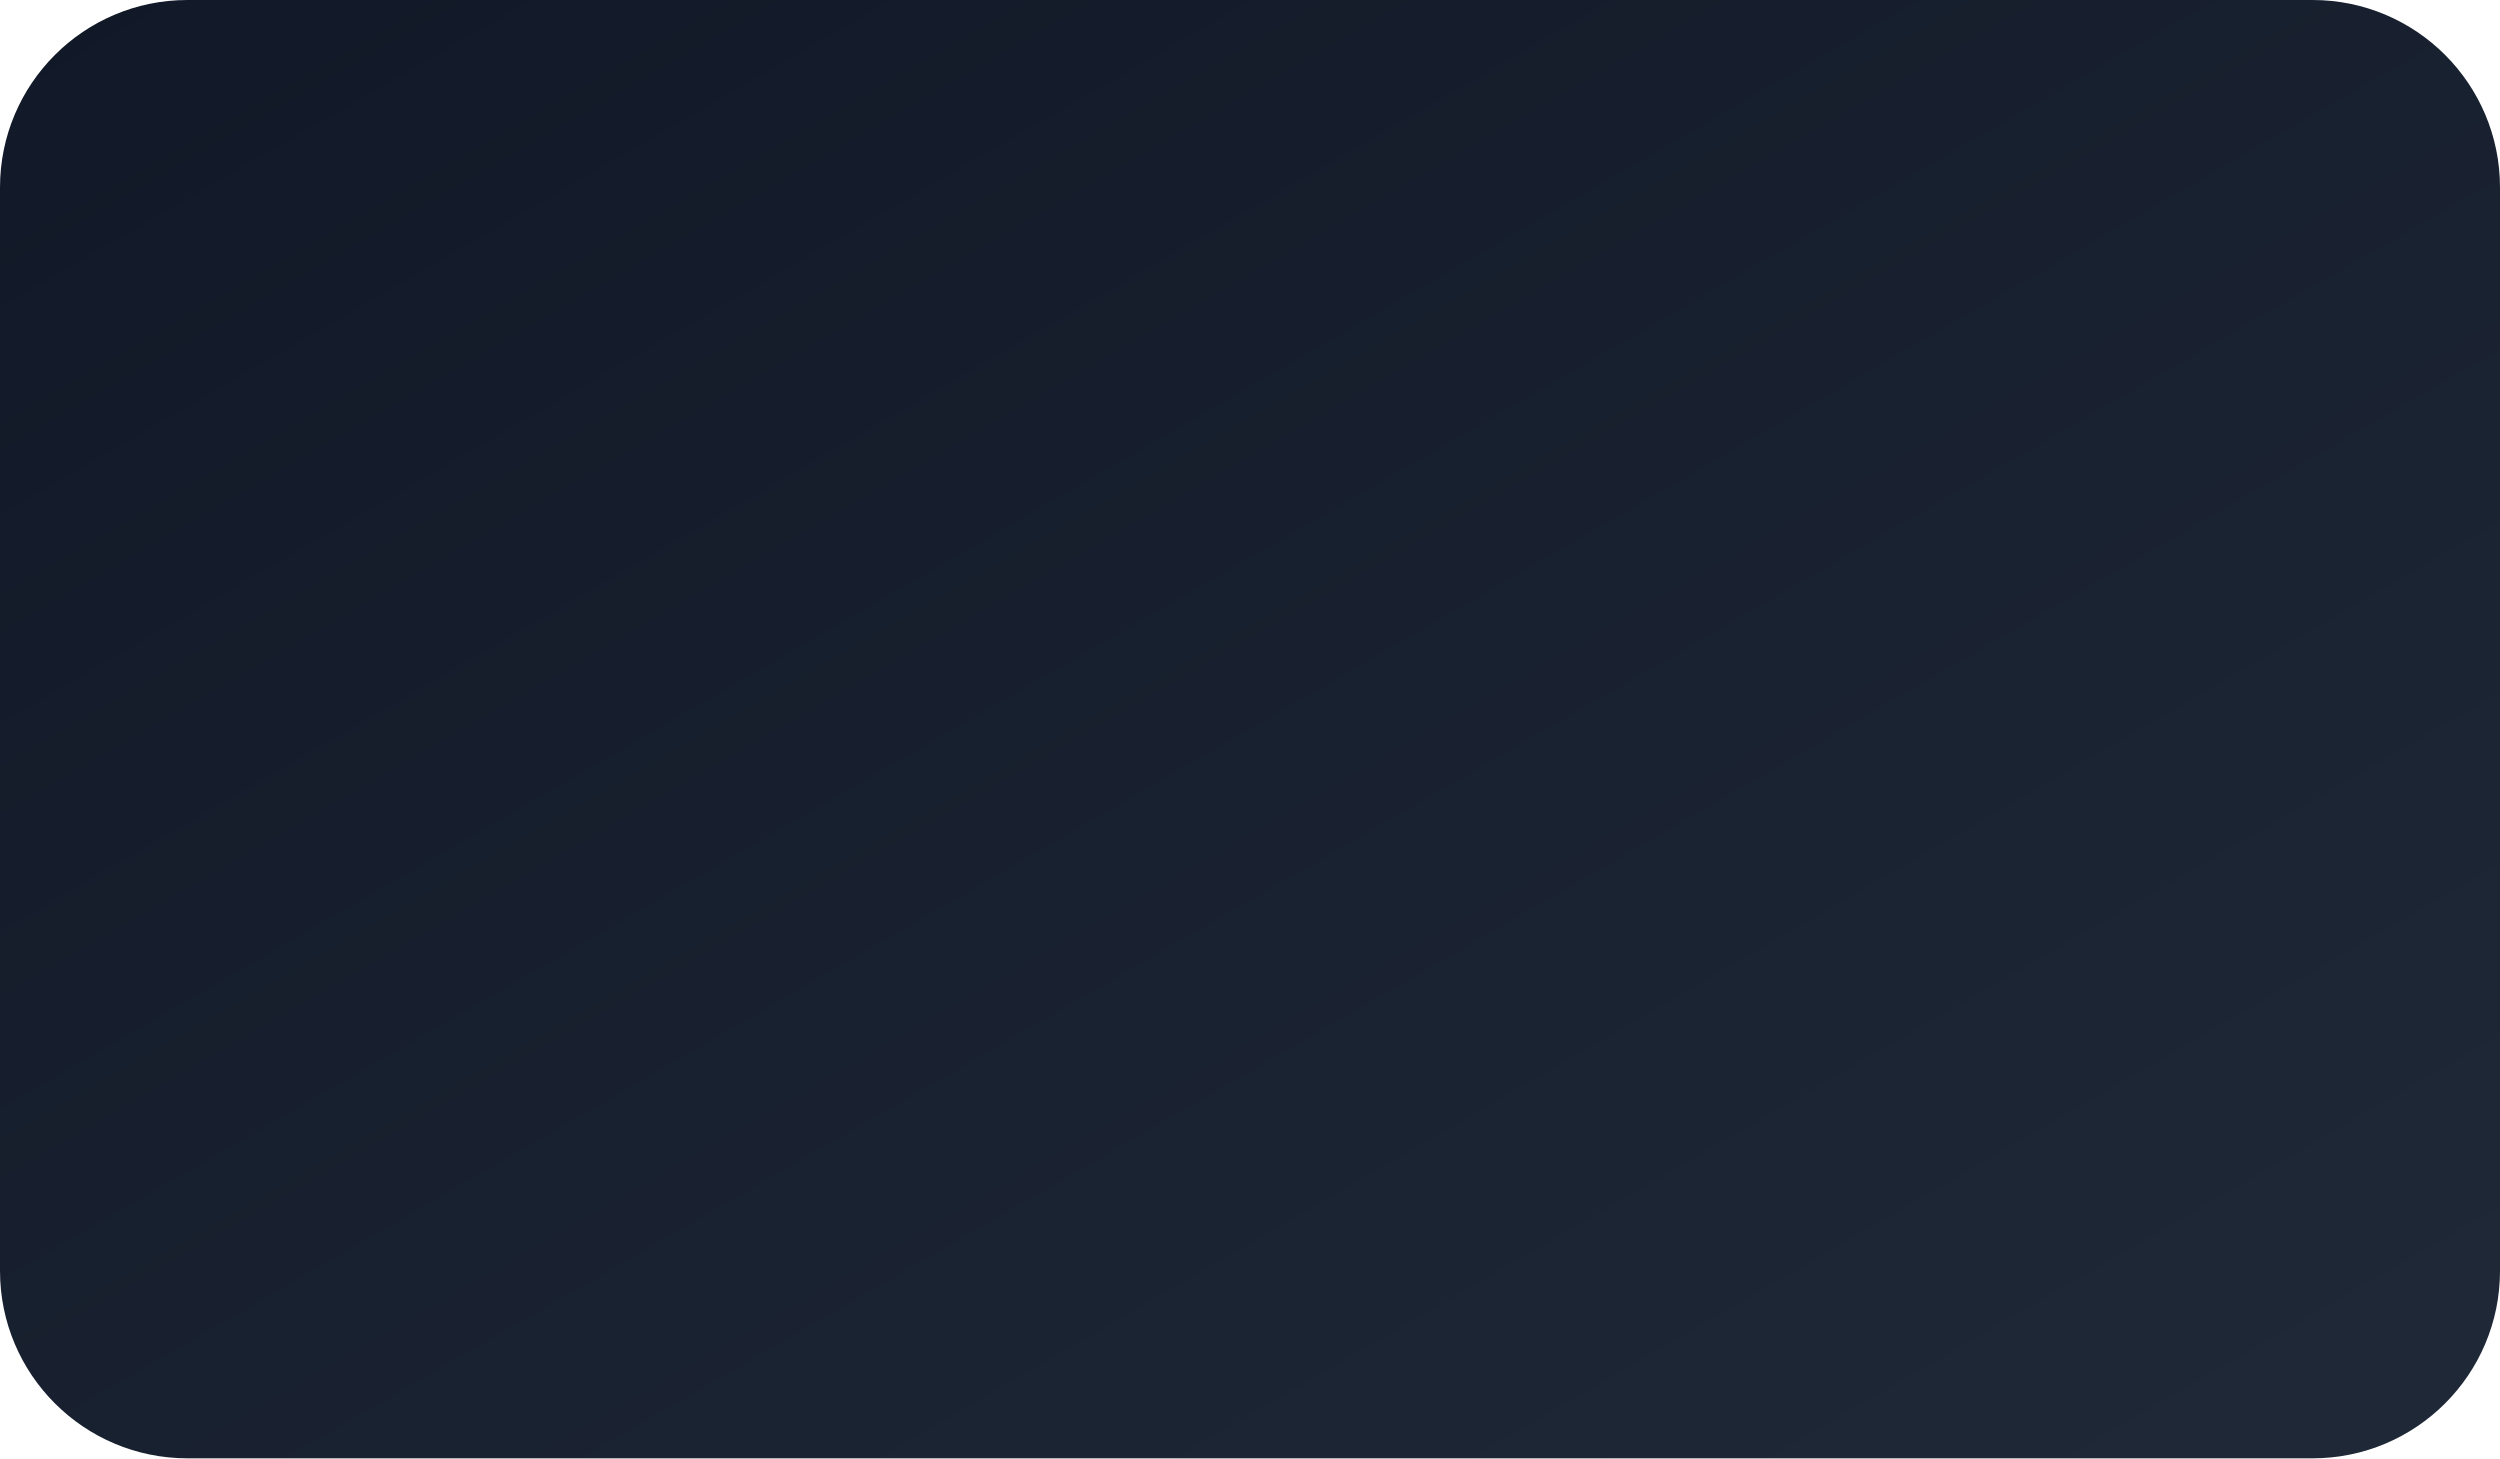
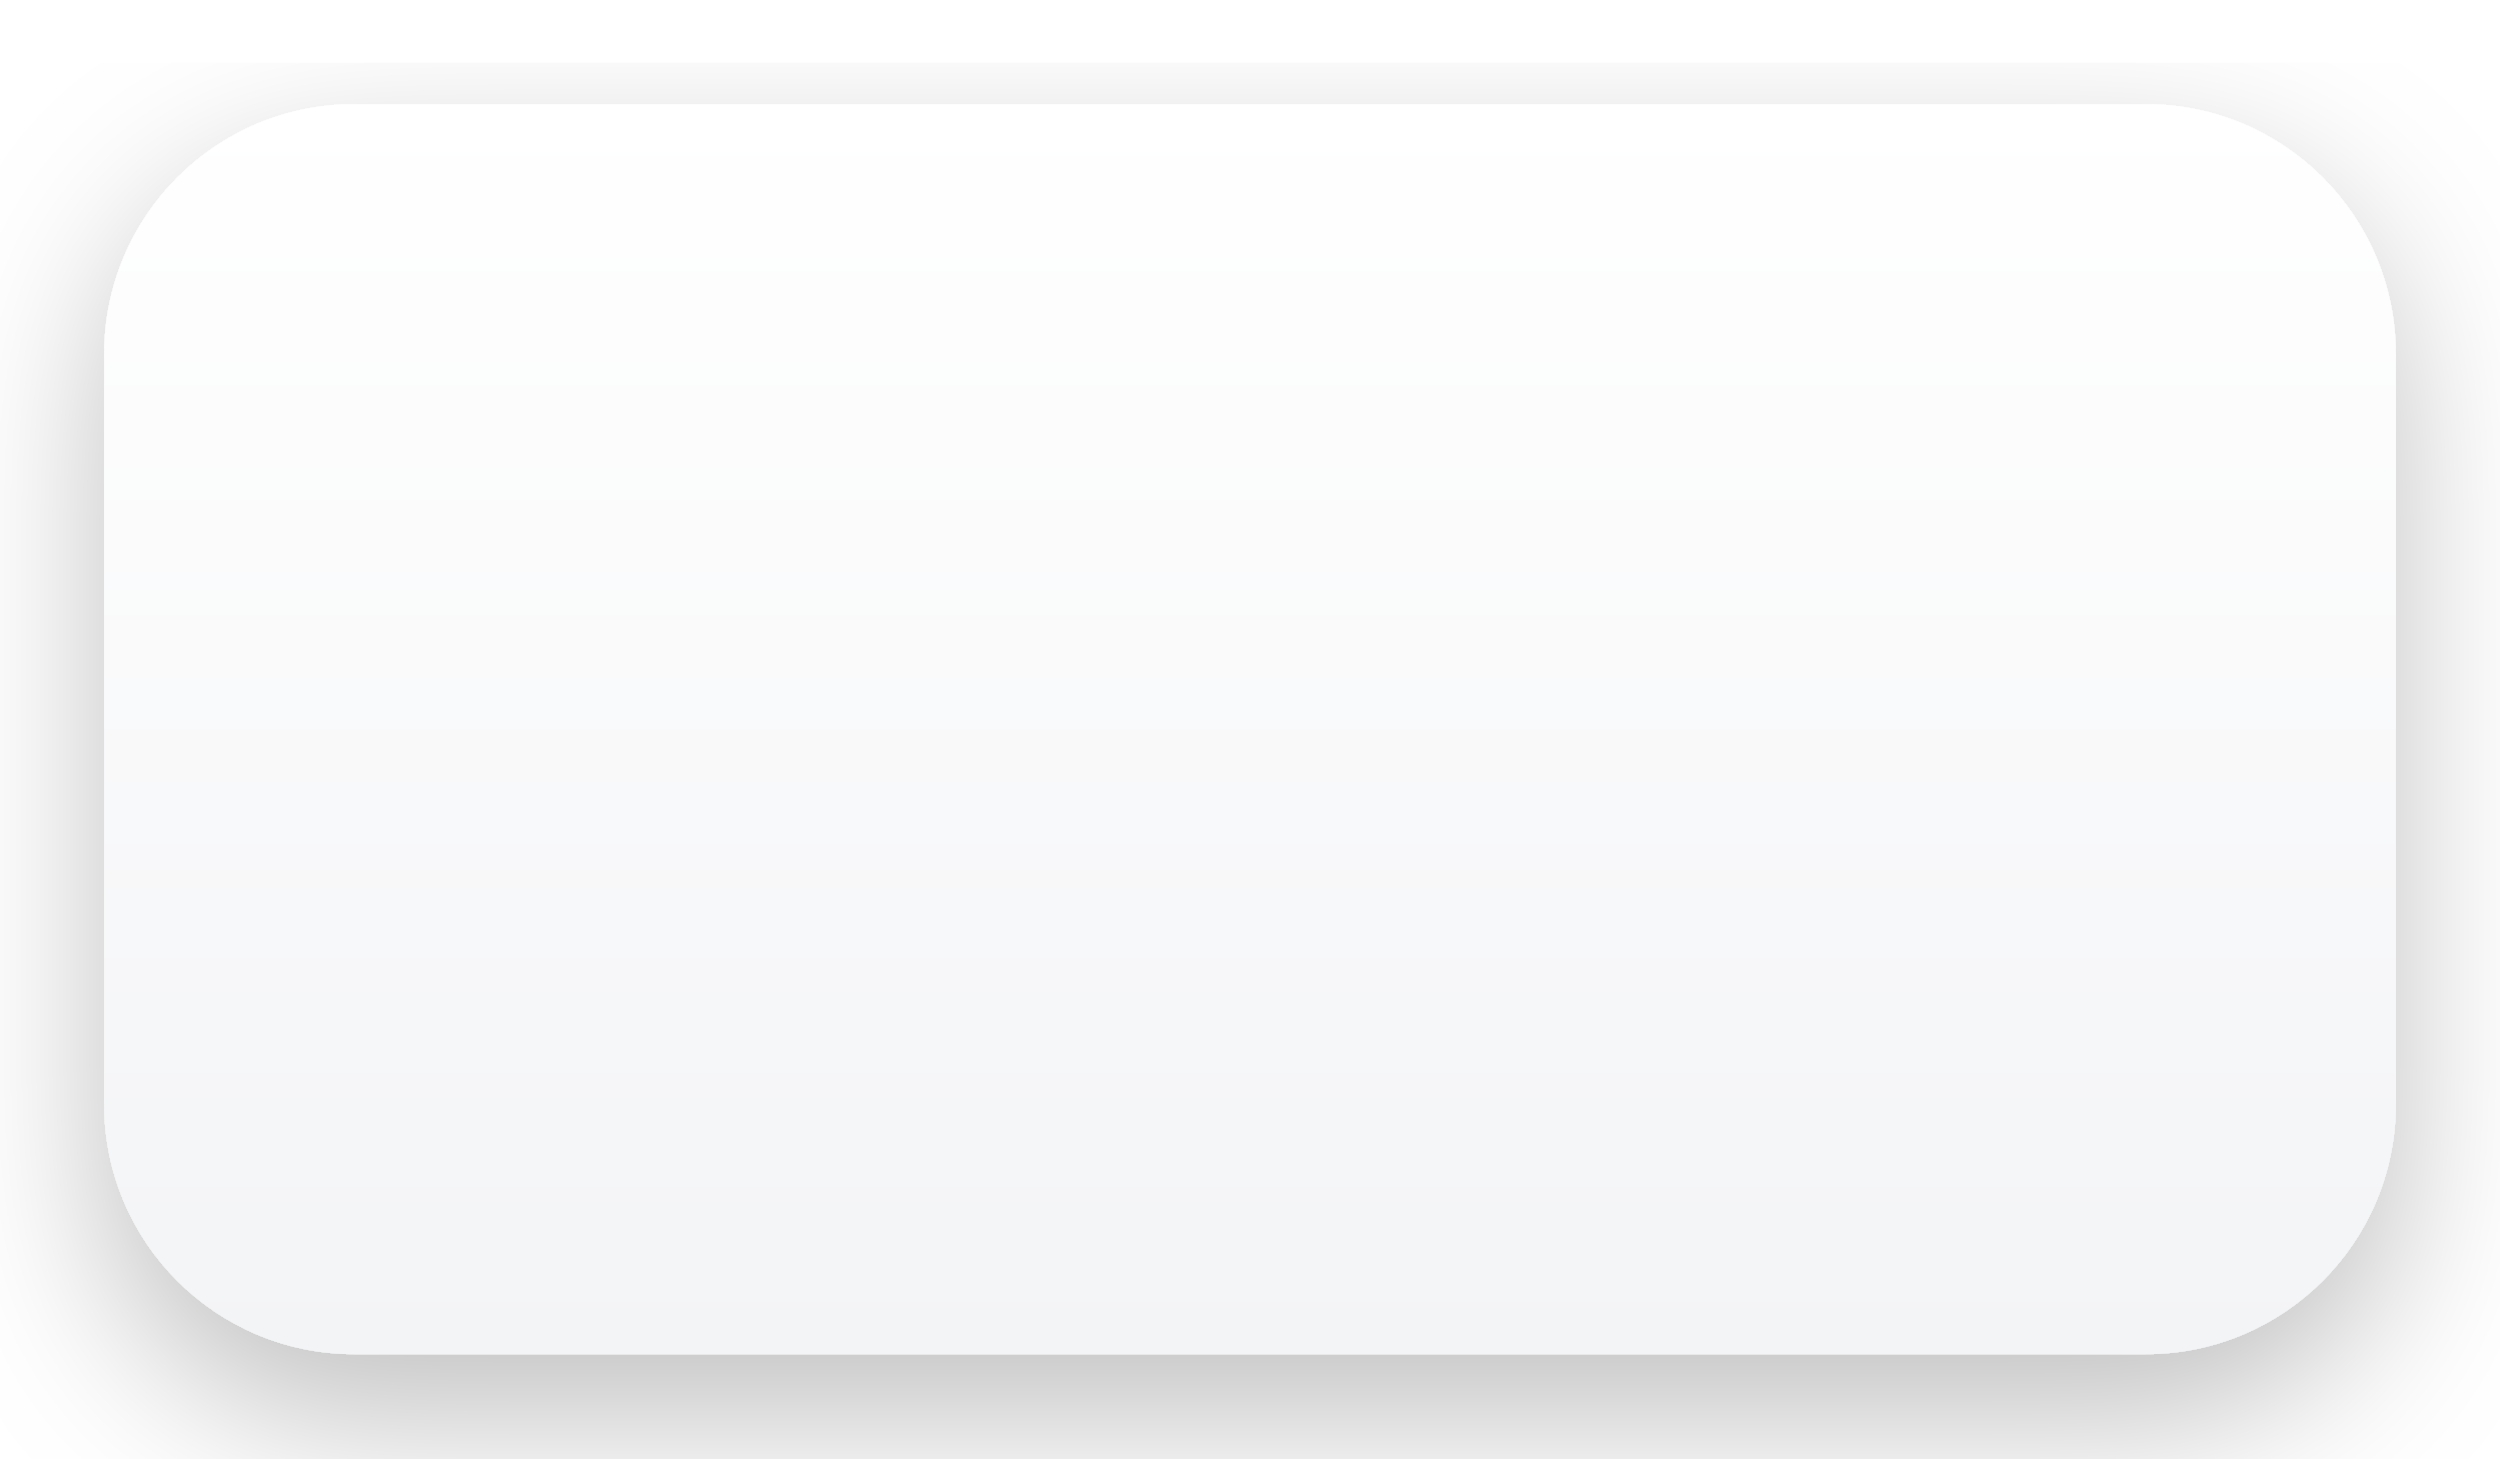
<svg xmlns="http://www.w3.org/2000/svg" viewBox="0 0 240 140">
  <defs>
-     <linearGradient id="bg" x1="0%" y1="0%" x2="100%" y2="100%">
-       <stop offset="0%" stop-color="#111827" />
-       <stop offset="100%" stop-color="#1f2937" />
+     <linearGradient id="card" x1="0%" y1="0%" x2="0%" y2="100%">
+       <stop offset="0%" stop-color="#ffffff" />
+       <stop offset="100%" stop-color="#f3f4f6" />
    </linearGradient>
    <linearGradient id="hash" x1="0%" y1="0%" x2="0%" y2="100%">
-       <stop offset="0%" stop-color="#60a5fa" />
+       <stop offset="0%" stop-color="#2563eb" />
      <stop offset="100%" stop-color="#38bdf8" />
    </linearGradient>
    <linearGradient id="equals" x1="0%" y1="0%" x2="0%" y2="100%">
-       <stop offset="0%" stop-color="#fcd34d" />
+       <stop offset="0%" stop-color="#f59e0b" />
      <stop offset="100%" stop-color="#f97316" />
    </linearGradient>
-     <filter id="shadow" x="-20%" y="-20%" width="140%" height="140%">
-       <feGaussianBlur in="SourceAlpha" stdDeviation="6" result="blur" />
-       <feOffset in="blur" dx="0" dy="4" result="offsetBlur" />
+     <filter id="outerShadow" x="-15%" y="-20%" width="130%" height="150%">
+       <feGaussianBlur in="SourceAlpha" stdDeviation="8" result="blur" />
+       <feOffset in="blur" dx="0" dy="6" result="offsetBlur" />
+       <feColorMatrix in="offsetBlur" type="matrix" values="0 0 0 0 0   0 0 0 0 0   0 0 0 0 0   0 0 0 0.25 0" />
      <feMerge>
-         <feMergeNode in="offsetBlur" />
+         <feMergeNode />
        <feMergeNode in="SourceGraphic" />
      </feMerge>
    </filter>
+     <filter id="innerShadow" x="-10%" y="-10%" width="120%" height="130%">
+       <feGaussianBlur in="SourceAlpha" stdDeviation="4" result="shadow" />
+       <feOffset in="shadow" dx="0" dy="3" result="offsetShadow" />
+       <feComposite in="offsetShadow" in2="SourceGraphic" operator="arithmetic" k2="-1" k3="1" result="innerShadow" />
+       <feColorMatrix in="innerShadow" type="matrix" values="0 0 0 0 0   0 0 0 0 0   0 0 0 0 0   0 0 0 0.12 0" />
+       <feMerge>
+         <feMergeNode in="SourceGraphic" />
+         <feMergeNode />
+       </feMerge>
+     </filter>
  </defs>
-   <rect width="240" height="140" rx="18" fill="url(#bg)" />
-   <g filter="url(#shadow)" stroke-linecap="round" stroke-width="12">
-     <g stroke="url(#hash)" transform="translate(60 30)">
-       <line x1="18" y1="0" x2="18" y2="80" />
-       <line x1="48" y1="0" x2="48" y2="80" />
-       <line x1="0" y1="20" x2="66" y2="20" />
-       <line x1="0" y1="60" x2="66" y2="60" />
+   <rect width="220" height="120" x="10" y="10" rx="24" fill="url(#card)" filter="url(#outerShadow)" />
+   <g transform="translate(40 25)" stroke-linecap="round" stroke-width="12" filter="url(#innerShadow)">
+     <g stroke="url(#hash)">
+       <line x1="22" y1="0" x2="22" y2="90" />
+       <line x1="58" y1="0" x2="58" y2="90" />
+       <line x1="0" y1="28" x2="80" y2="28" />
+       <line x1="0" y1="64" x2="80" y2="64" />
    </g>
-     <g stroke="url(#equals)" transform="translate(150 48)">
-       <line x1="0" y1="12" x2="60" y2="12" />
-       <line x1="0" y1="48" x2="60" y2="48" />
+     <g stroke="url(#equals)" transform="translate(110 20)">
+       <line x1="0" y1="18" x2="70" y2="18" />
+       <line x1="0" y1="54" x2="70" y2="54" />
    </g>
  </g>
</svg>
